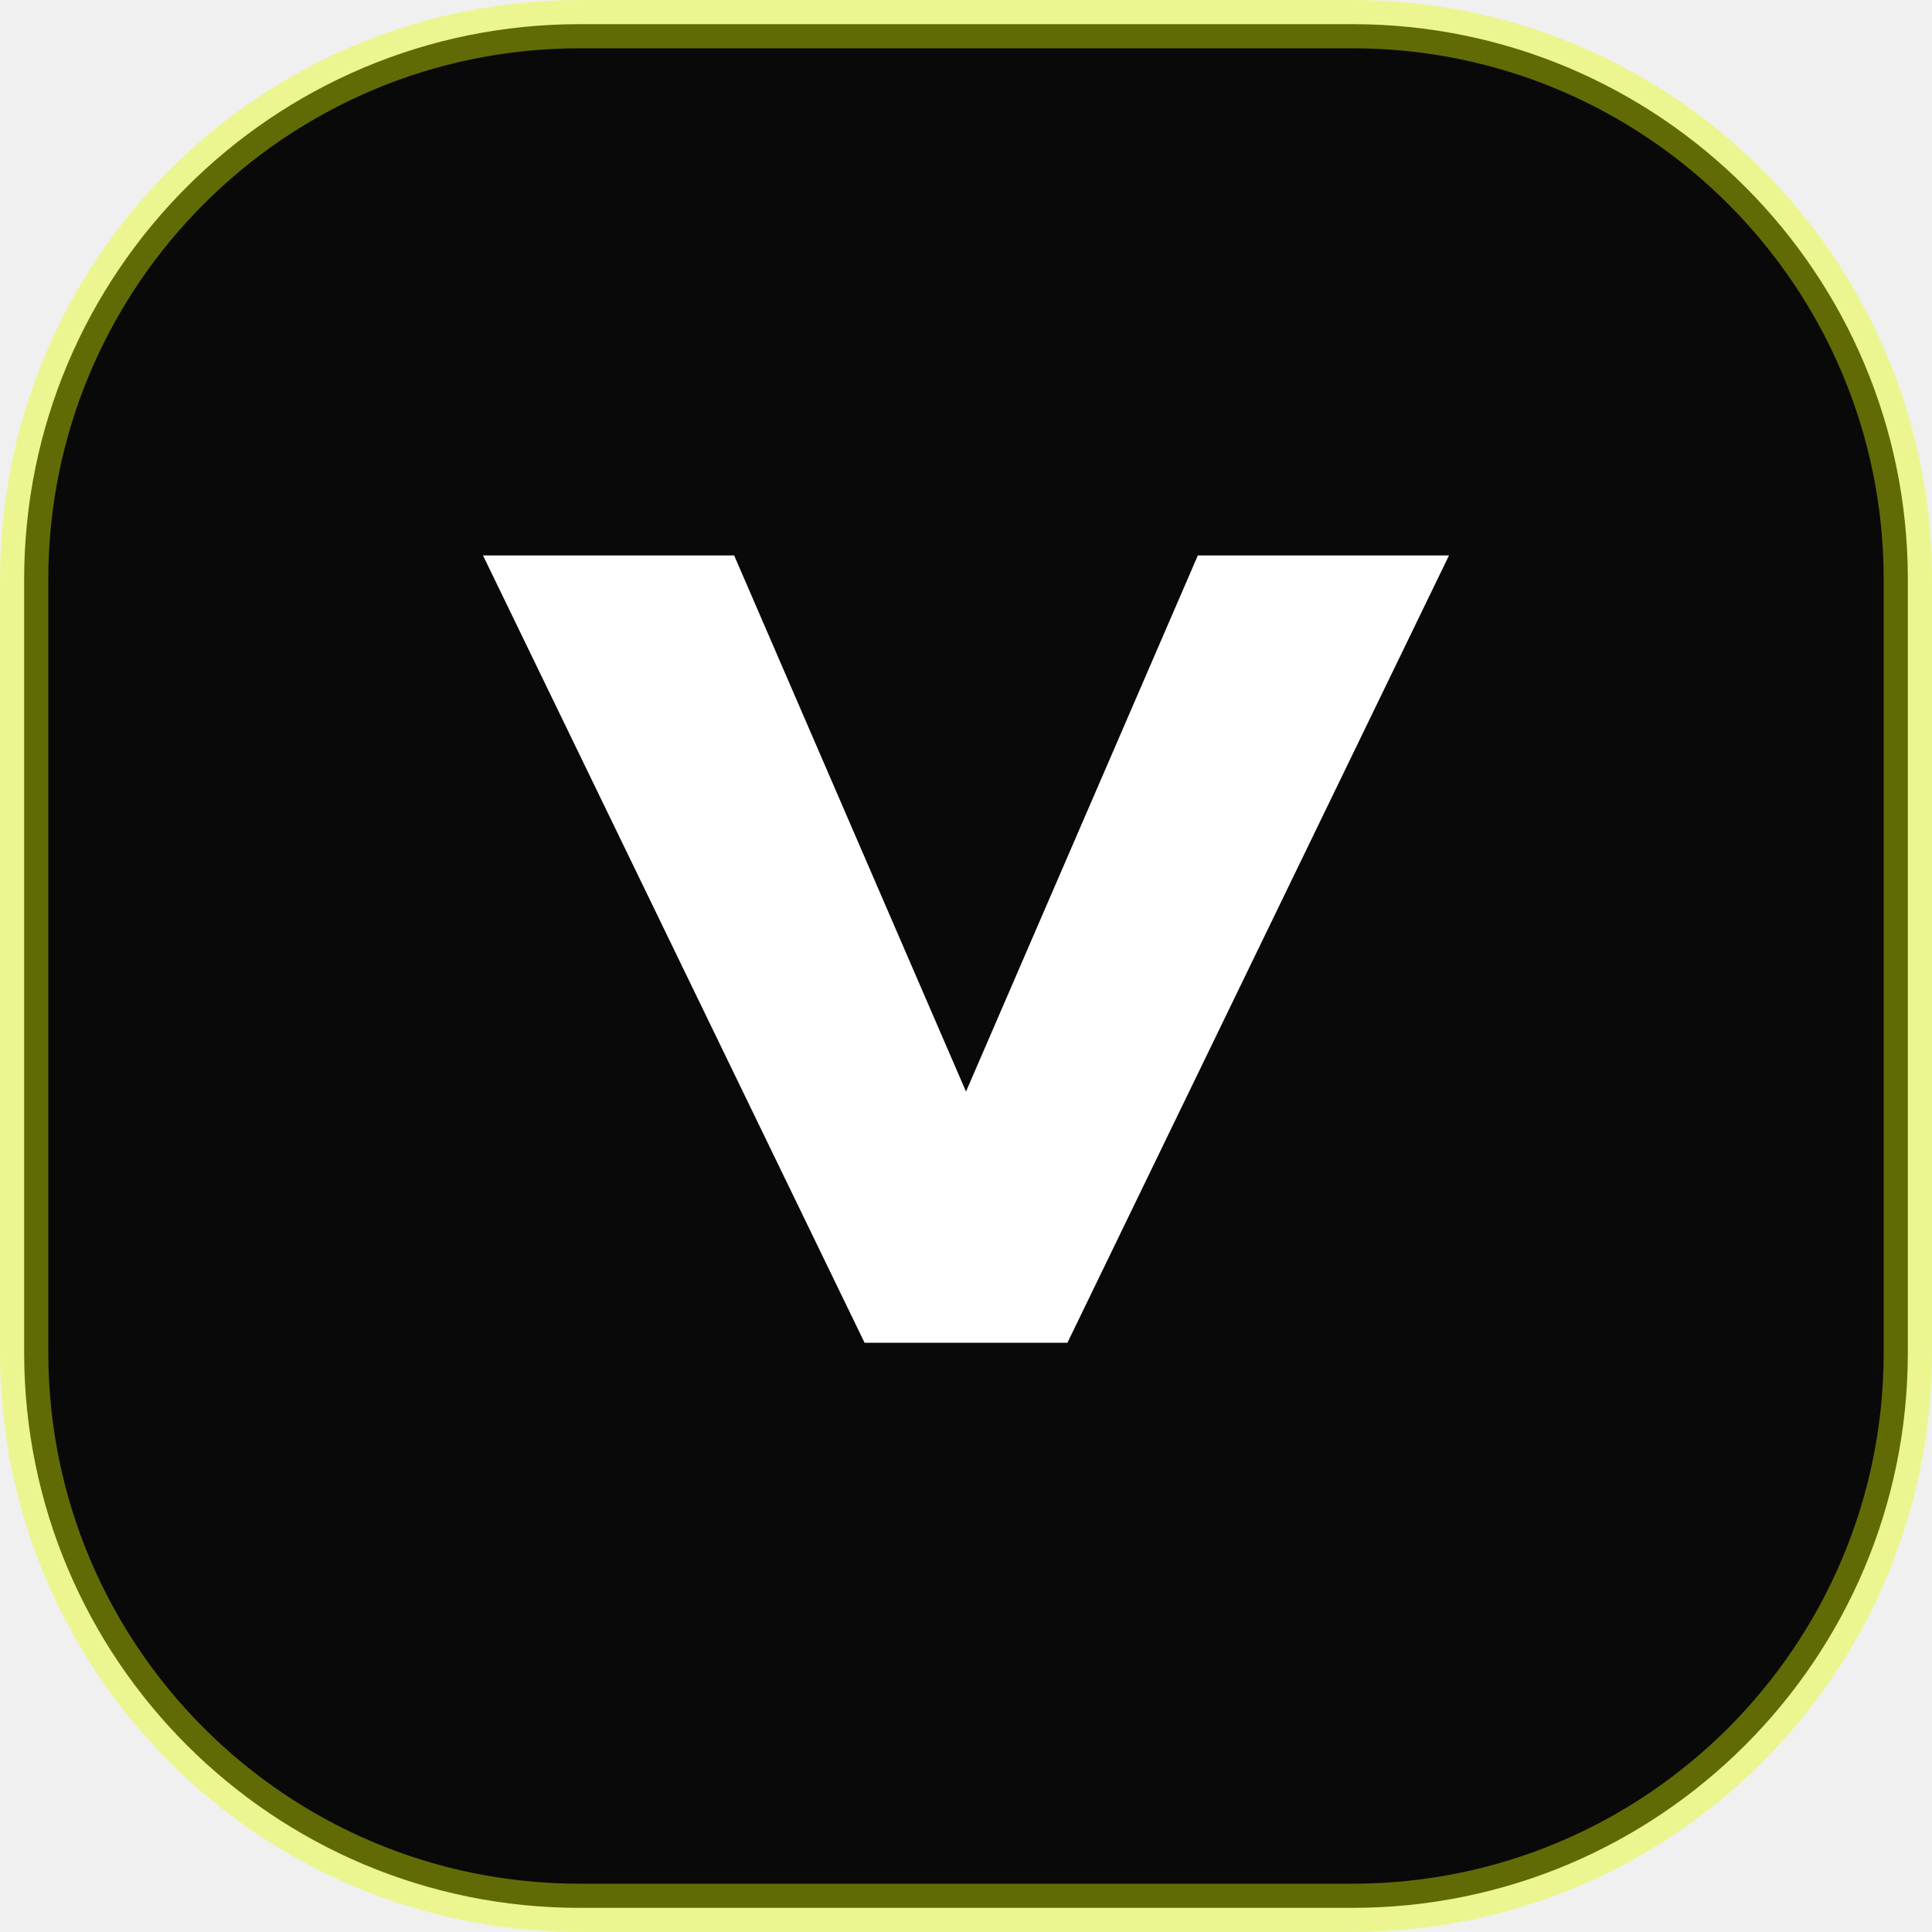
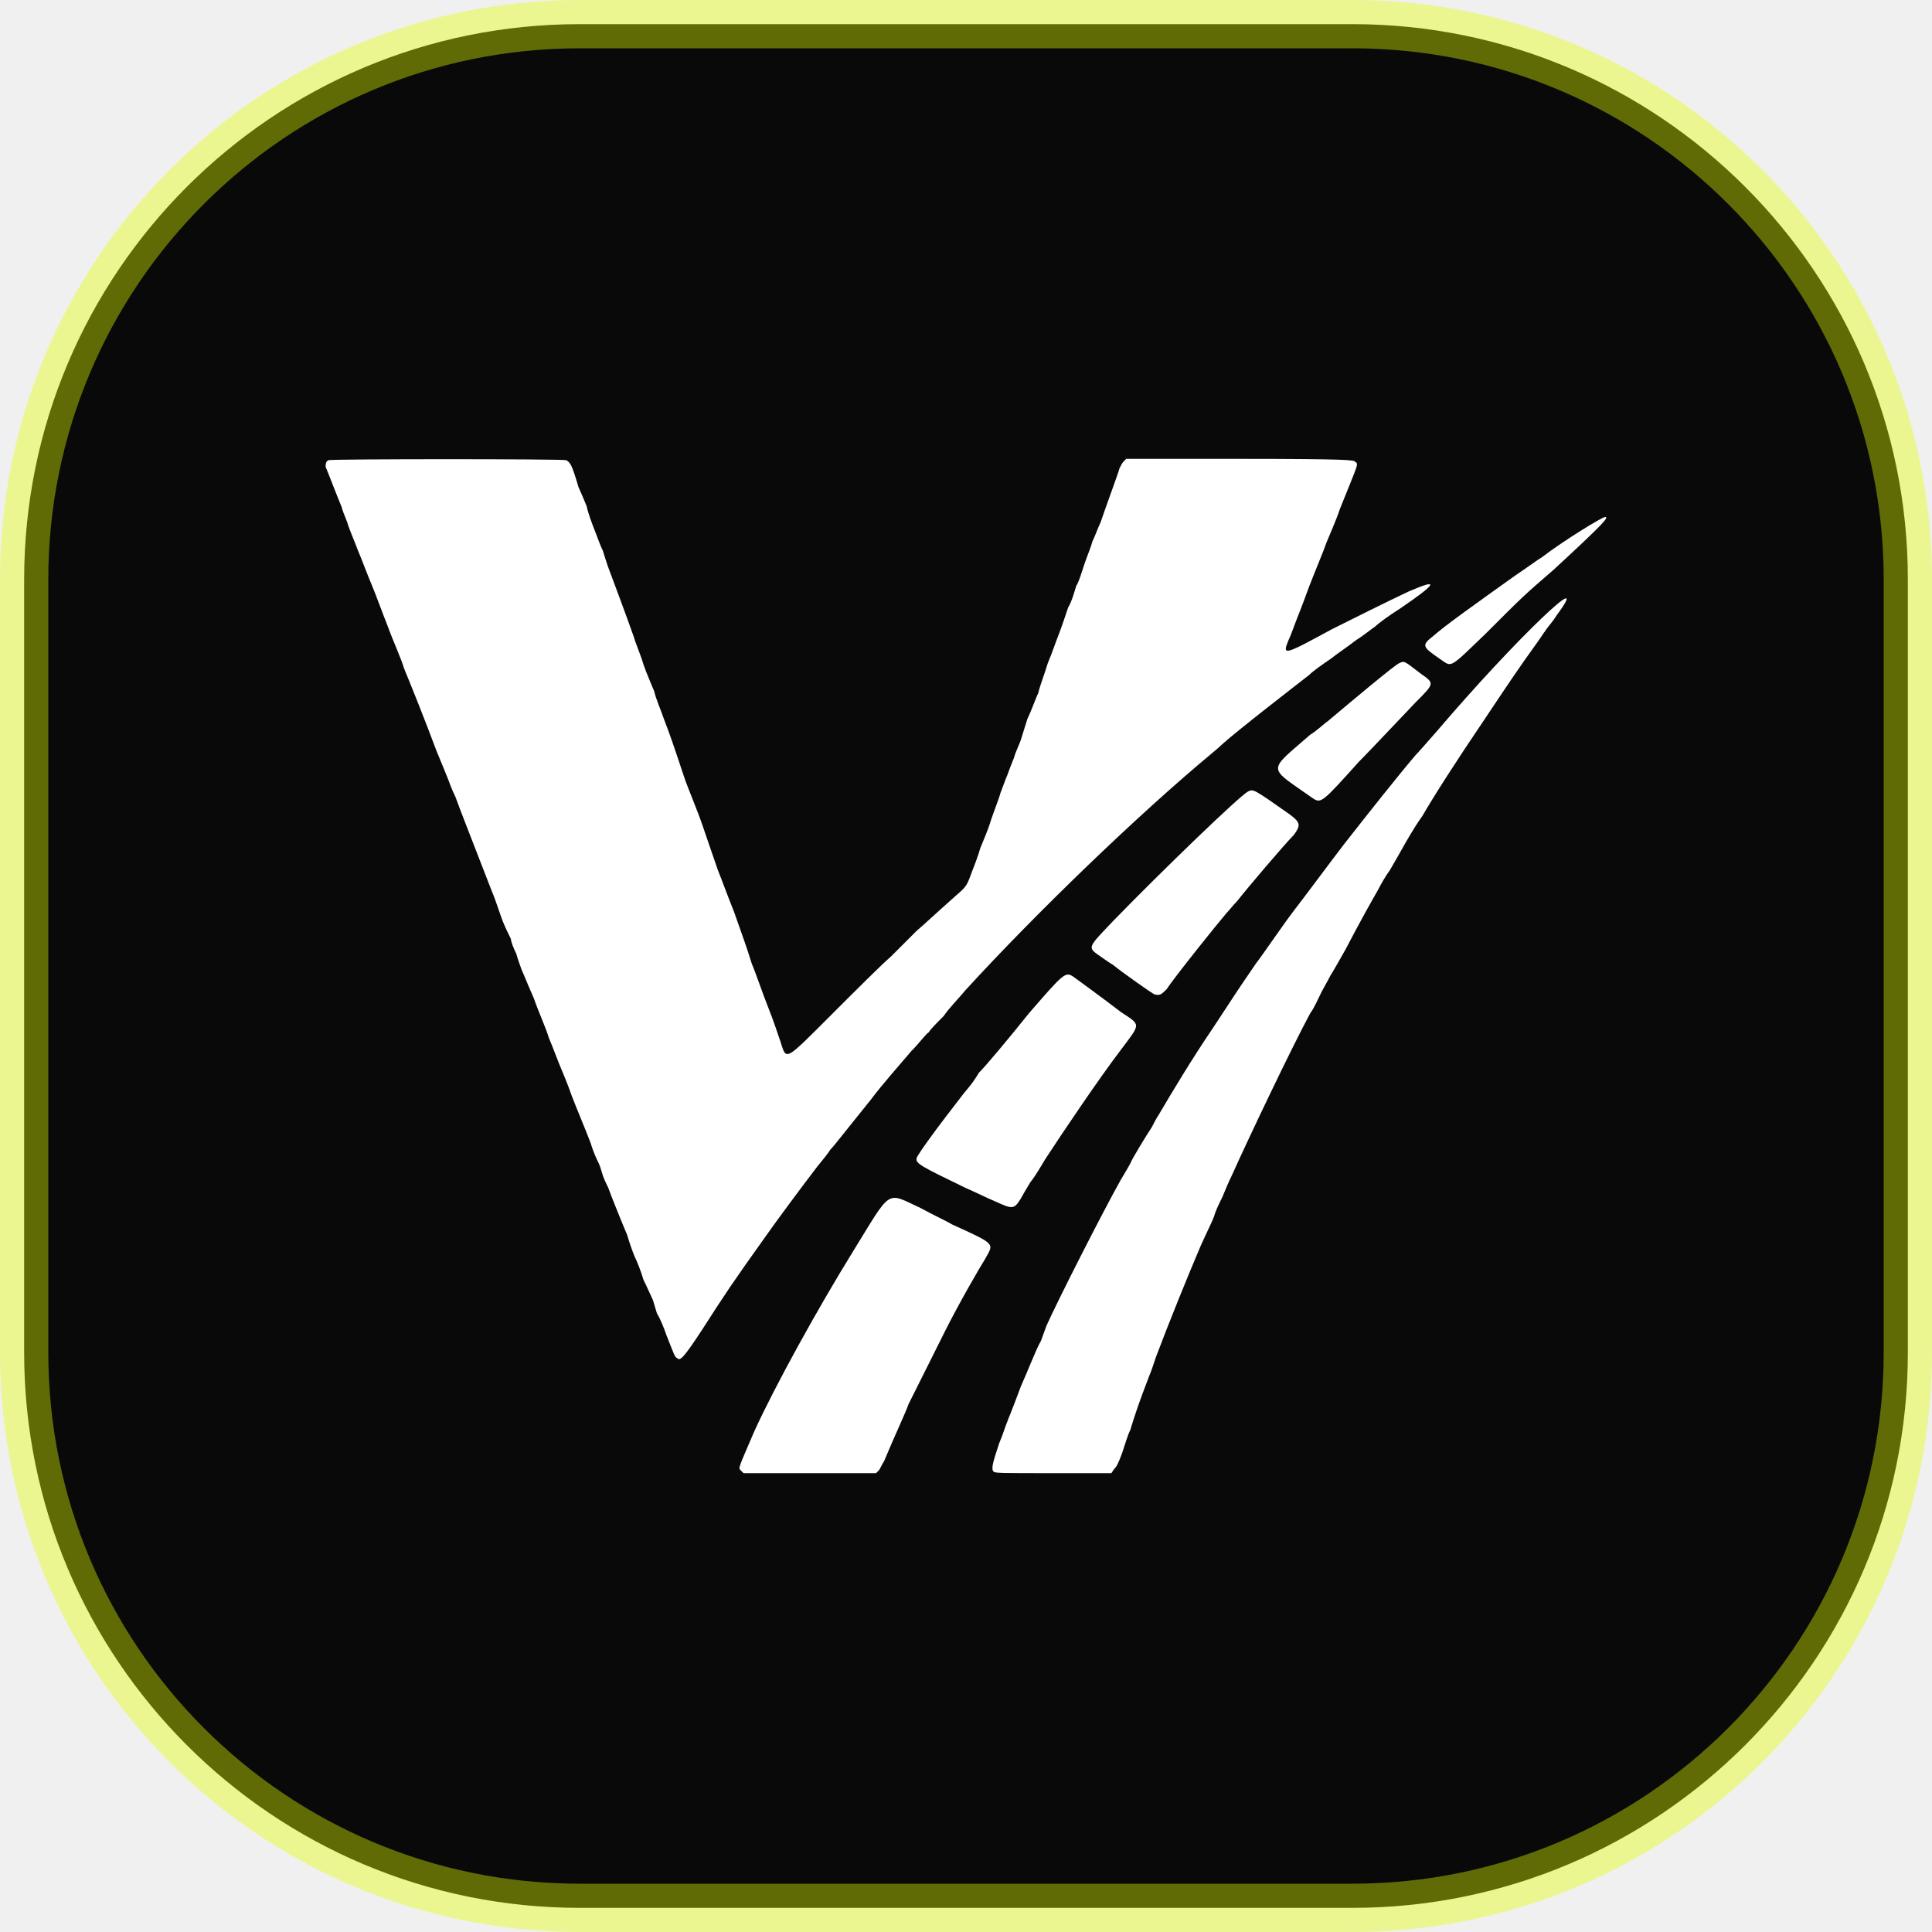
<svg xmlns="http://www.w3.org/2000/svg" viewBox="0 0 40 40">
  <rect x=".5" y=".5" width="39" height="39" rx="11.5" fill="#090909" stroke="#e7ff00" stroke-opacity=".4" />
-   <path d="M10 11.5h5.2L20 22.6l4.8-11.1H30l-7.9 16.3h-4.2z" fill="#fff" />
+   <path transform="translate(6.07 6) scale(.28)" fill="#fff" fill-rule="evenodd" d="M33.1 87.3C32.9 87.1 32.9 87.2 34.1 84.4C35.6 81.1 38.8 75.3 41.4 71.1C44.3 66.4 43.8 66.7 46.4 67.9C47.3 68.4 48.4 68.9 48.7 69.1C52 70.6 51.8 70.5 51.2 71.6C50.7 72.4 49.2 75 48.2 77C47.5 78.4 47 79.4 45.5 82.4C45.3 83 44.4 84.9 43.7 86.6C43.5 86.9 43.4 87.2 43.3 87.3L43.1 87.5L38.2 87.5L33.3 87.5L33.1 87.3ZM51.8 87.4C51.6 87.2 51.7 86.8 52.2 85.3C52.5 84.6 52.7 83.9 52.8 83.7C52.9 83.4 53.1 83 53.8 81.1C54.3 80 54.9 78.4 55.3 77.7C55.4 77.4 55.6 76.9 55.7 76.6C56.5 74.8 59.8 68.3 61.2 65.8C61.5 65.3 61.8 64.8 61.9 64.6C62 64.3 63.1 62.5 63.5 61.9C63.6 61.7 63.8 61.3 64 61C65 59.3 66.5 56.8 68 54.6C69.7 52 69.9 51.7 71.2 49.8C71.6 49.3 73.3 46.8 74 45.9C74.7 45 76.7 42.3 77.7 41C79.5 38.7 81.8 35.8 83 34.4C83.2 34.2 83.9 33.4 84.6 32.6C90.4 25.8 96.3 20.2 93.4 24.1C93.1 24.6 92.7 25 92.6 25.2C92.5 25.3 92.2 25.8 91.9 26.2C90.6 28 89.8 29.2 88 31.9C86.1 34.7 84.3 37.5 83.5 38.9C83.2 39.3 82.7 40.1 82.3 40.8C81.9 41.5 81.4 42.4 81.1 42.9C80.8 43.3 80.4 44 80.2 44.4C79.8 45.1 79 46.5 77.8 48.8C77.4 49.5 76.9 50.4 76.7 50.7C76.5 51.1 76.2 51.6 76 52C75.8 52.4 75.5 53.1 75.2 53.5C73.9 55.9 70.7 62.6 69.4 65.5C69.2 65.9 68.9 66.6 68.7 67.1C68.5 67.5 68.2 68.1 68.1 68.5C68 68.8 67.5 69.8 67.1 70.7C66.2 72.8 64.7 76.5 63.8 78.9C63.6 79.5 63.4 80.1 63.3 80.3C63.2 80.6 62.5 82.3 61.9 84.3C61.7 84.7 61.5 85.4 61.3 86C61 86.8 60.9 87 60.7 87.2L60.5 87.5L56.2 87.5C52.4 87.5 52 87.5 51.8 87.4ZM28.4 79C28.2 78.9 28.2 78.8 27.6 77.3C27.4 76.7 27.1 76 26.9 75.7C26.8 75.4 26.7 75 26.6 74.7C26.5 74.5 26.2 73.8 25.9 73.2C25.7 72.5 25.4 71.8 25.3 71.6C25.2 71.4 24.9 70.6 24.7 69.9C24.4 69.2 24 68.2 23.8 67.7C23.6 67.2 23.4 66.7 23.3 66.4C23.2 66.2 23 65.8 22.9 65.5C22.8 65.2 22.7 64.8 22.6 64.6C22.5 64.4 22.2 63.8 22 63.1C21.5 61.8 20.9 60.4 20.6 59.6C20.5 59.3 20.2 58.5 19.9 57.8C19.6 57.1 19.2 56 18.9 55.3C18.7 54.6 18.1 53.3 17.8 52.4C17.4 51.5 17 50.5 16.9 50.3C16.8 50 16.6 49.5 16.5 49.1C16.3 48.7 16.1 48.2 16.1 48C16 47.8 15.7 47.2 15.5 46.7C15.3 46.2 15 45.2 14.7 44.5C12.8 39.6 12.4 38.6 12 37.5C11.7 36.9 11.5 36.3 11.5 36.3C11.5 36.3 11.1 35.3 10.6 34.1C9.7 31.7 8.9 29.7 8.2 28C8 27.3 7.4 26 7 24.9C6.6 23.9 6.1 22.5 5.8 21.8C5.5 21.1 5.1 20 4.8 19.3C4.5 18.5 4.1 17.6 4 17.2C3.8 16.7 3.6 16.2 3.6 16.1C3.3 15.4 2.5 13.3 2.4 13.1C2.4 12.9 2.4 12.7 2.6 12.6C2.9 12.5 19.9 12.5 20.2 12.6C20.5 12.8 20.6 12.9 21.1 14.6C21.2 14.8 21.5 15.5 21.7 16C21.8 16.5 22.1 17.3 22.3 17.8C22.5 18.3 22.7 18.9 22.9 19.3C23 19.6 23.2 20.3 23.4 20.8C23.7 21.6 24.6 24 25.2 25.7C25.3 26.1 25.7 27 25.9 27.7C26.1 28.3 26.5 29.2 26.7 29.7C26.8 30.2 27.2 31.1 27.4 31.7C27.9 33 28.1 33.6 28.9 36C29.2 36.9 29.9 38.5 30.3 39.7C30.7 40.9 31.2 42.3 31.4 42.9C31.8 43.9 32 44.5 32.6 46C33.3 48 33.5 48.5 33.9 49.8C34.2 50.5 34.7 52 35.1 53C35.5 54 35.9 55.2 36 55.5C36.5 57 36.2 57.2 39.9 53.5C41.6 51.8 43.5 49.9 44.2 49.3C44.9 48.6 45.7 47.8 46.1 47.4C46.8 46.8 47.2 46.4 49 44.8C49.8 44.1 49.8 44.1 50.2 43C50.4 42.5 50.7 41.7 50.8 41.3C51 40.8 51.4 39.9 51.6 39.2C51.8 38.6 52.2 37.6 52.3 37.2C52.5 36.7 52.7 36.1 52.8 35.9C52.9 35.6 53.1 35.1 53.3 34.6C53.4 34.2 53.7 33.6 53.8 33.3C53.9 33 54.1 32.3 54.3 31.7C54.6 31.1 54.9 30.2 55.1 29.8C55.2 29.3 55.6 28.3 55.8 27.6C56.1 26.9 56.4 26 56.6 25.5C56.8 25 57.1 24.1 57.3 23.5C57.6 23 57.8 22.2 57.9 21.9C58.1 21.6 58.3 20.9 58.5 20.3C58.7 19.7 59 19 59.1 18.6C59.3 18.2 59.5 17.6 59.7 17.2C60.1 16 61 13.6 61.1 13.2C61.2 13 61.3 12.8 61.4 12.7L61.6 12.5L70 12.5C78.2 12.5 78.4 12.6 78.5 12.7C78.8 12.9 78.8 12.7 77.4 16.2C77.1 17.1 76.6 18.2 76.4 18.7C76.2 19.3 75.6 20.7 75.1 22C74.6 23.4 74.1 24.6 74 24.9C73.9 25.2 73.7 25.7 73.6 25.9C73.1 27.1 73.3 27 76.8 25.1C78.2 24.4 81.2 22.9 82.5 22.3C84.8 21.3 84.6 21.7 81.8 23.6C81 24.1 80.2 24.7 80 24.9C79.7 25.1 79.1 25.6 78.6 25.9C78.1 26.3 77.2 26.9 76.7 27.3C76.1 27.7 75.4 28.2 75.1 28.5C74.2 29.2 69.8 32.6 68.7 33.6C68.4 33.9 68 34.2 67.9 34.3C62.6 38.7 55 46 49.7 51.8C49.3 52.3 48.5 53.1 48.1 53.7C47.6 54.2 47.1 54.7 47 54.9C46.8 55 46.3 55.7 45.7 56.3C44.6 57.6 43.6 58.7 42.7 59.9C40.6 62.5 40 63.3 39.7 63.6C39.6 63.8 39.1 64.4 38.7 64.9C37.4 66.6 35.7 68.9 35 69.9C32.5 73.4 31.9 74.3 30.3 76.8C28.8 79.1 28.6 79.2 28.4 79ZM51.9 67.4C51.4 67.2 50.4 66.7 49.7 66.4C46.4 64.8 46 64.6 46.1 64.2C46.2 63.9 47.5 62.1 49.6 59.4C50.2 58.7 50.4 58.4 50.7 57.9C51.2 57.4 52.8 55.5 54.4 53.5C57 50.5 57.1 50.4 57.7 50.8C58.1 51.1 59.5 52.1 61.2 53.4C62.7 54.4 62.7 54.2 61.2 56.2C59.6 58.3 56.9 62.3 55.6 64.3C55.3 64.8 54.9 65.5 54.5 66C54.2 66.5 53.9 67 53.8 67.2C53.3 68 53.2 68 51.9 67.4ZM63.7 52.1C63.6 52.1 61.2 50.4 60.6 49.9C60.4 49.8 60 49.5 59.7 49.3C58.7 48.6 58.7 48.7 60.7 46.6C64.3 42.9 70 37.4 70.6 37.1C71 36.9 71 36.9 73.7 38.8C74.5 39.4 74.5 39.6 74 40.3C73.3 41 70.5 44.3 69.8 45.2C69.5 45.5 69.2 45.9 69 46.1C68.4 46.8 65.1 50.9 64.6 51.7C64.2 52.1 64.1 52.2 63.7 52.1ZM75.4 37.6C72 35.2 72 35.7 75.2 32.9C75.7 32.6 76.2 32.1 76.5 31.9C78.4 30.3 81.5 27.7 81.8 27.6C82.2 27.4 82.2 27.5 83.4 28.4C84.4 29.1 84.4 29.1 83 30.5C81.2 32.4 79.3 34.4 78.8 34.9C76.1 37.9 76 38 75.4 37.6ZM84.8 27.3C83.5 26.4 83.4 26.3 84.3 25.6C85.2 24.8 87.6 23.1 90.4 21.1C91.3 20.5 92.1 19.9 92.3 19.8C94 18.5 96.8 16.8 97 16.8C97.3 16.8 97.1 17.1 93.2 20.7C91 22.6 91 22.6 88.2 25.4C85.4 28.1 85.7 27.9 84.8 27.3Z" />
</svg>
